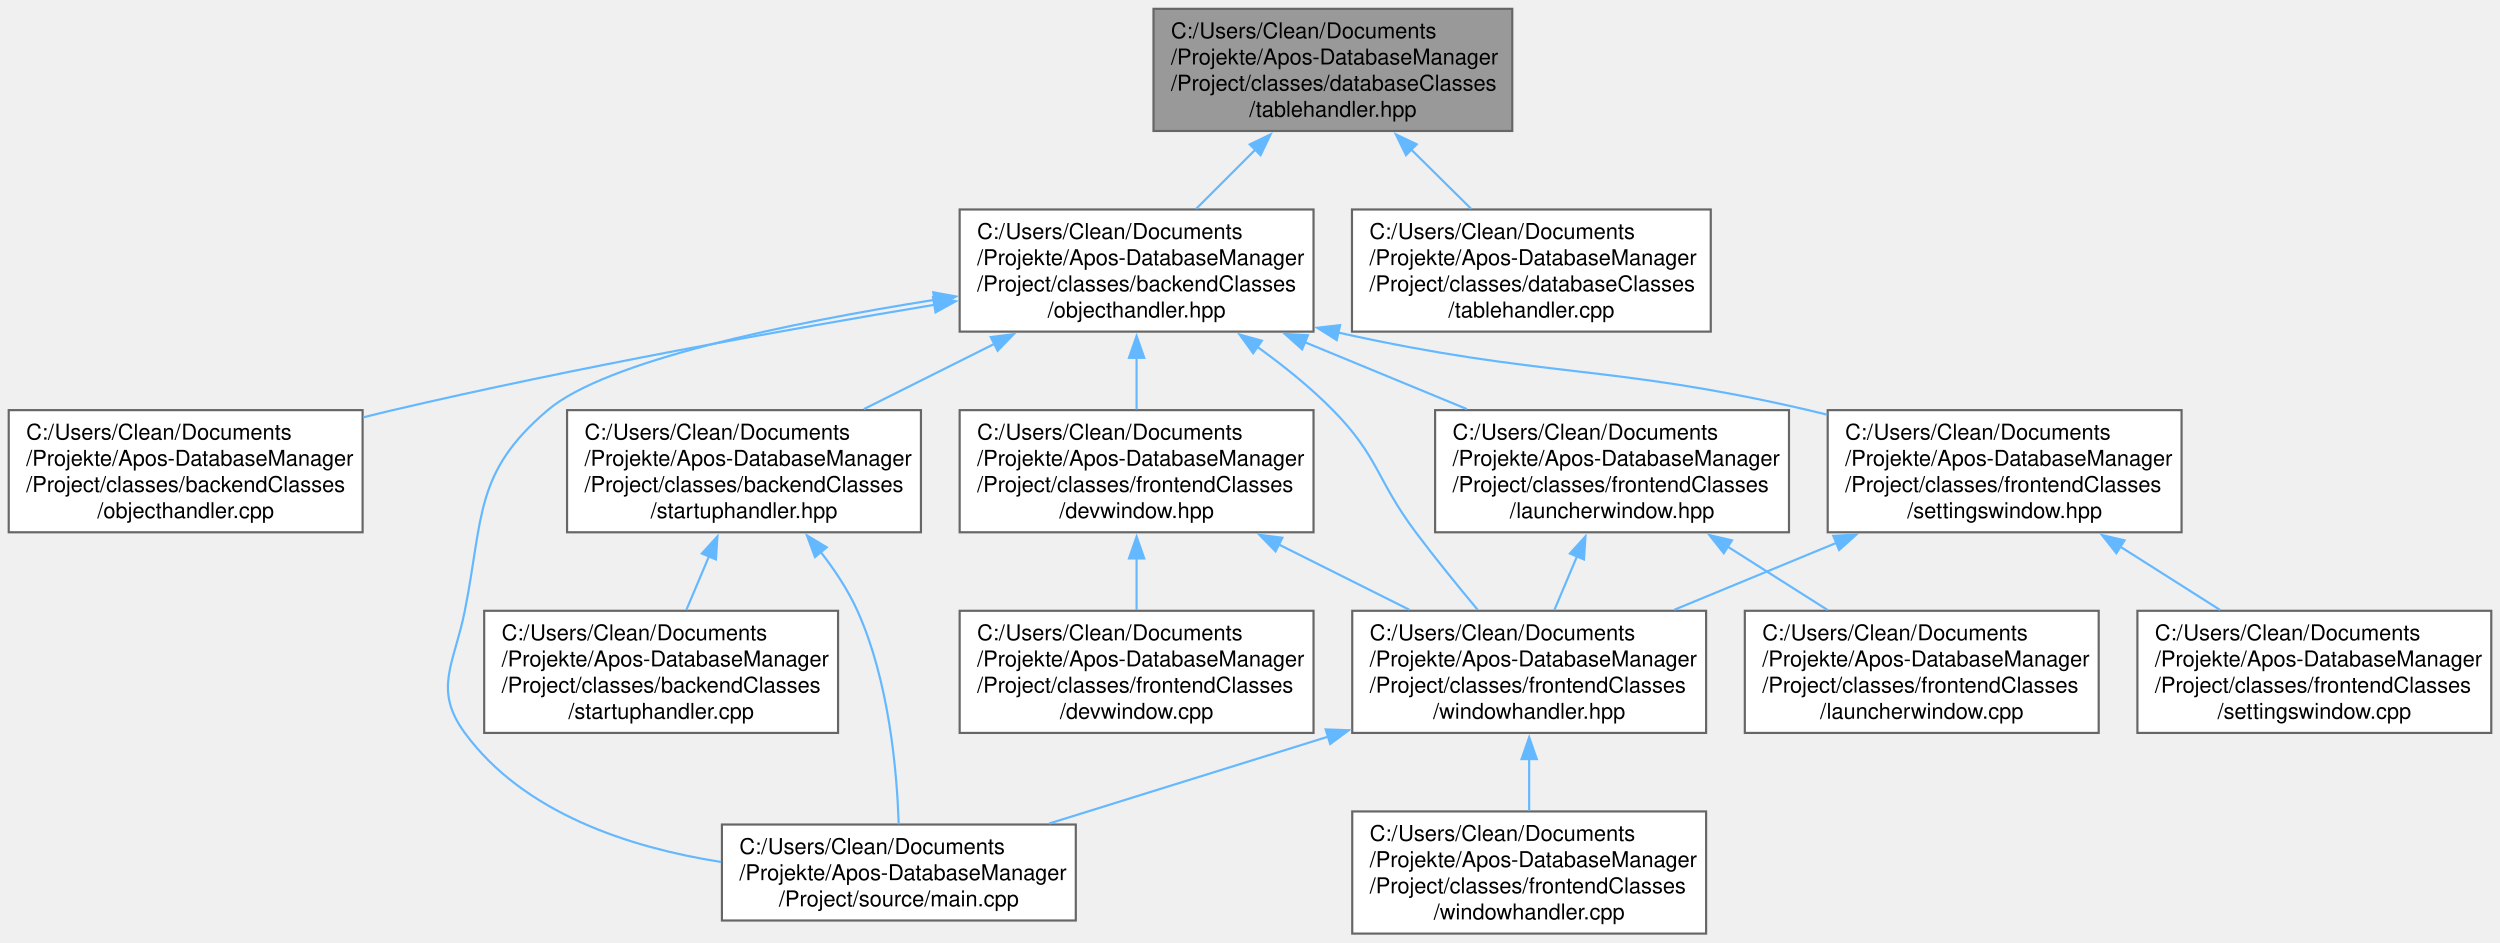
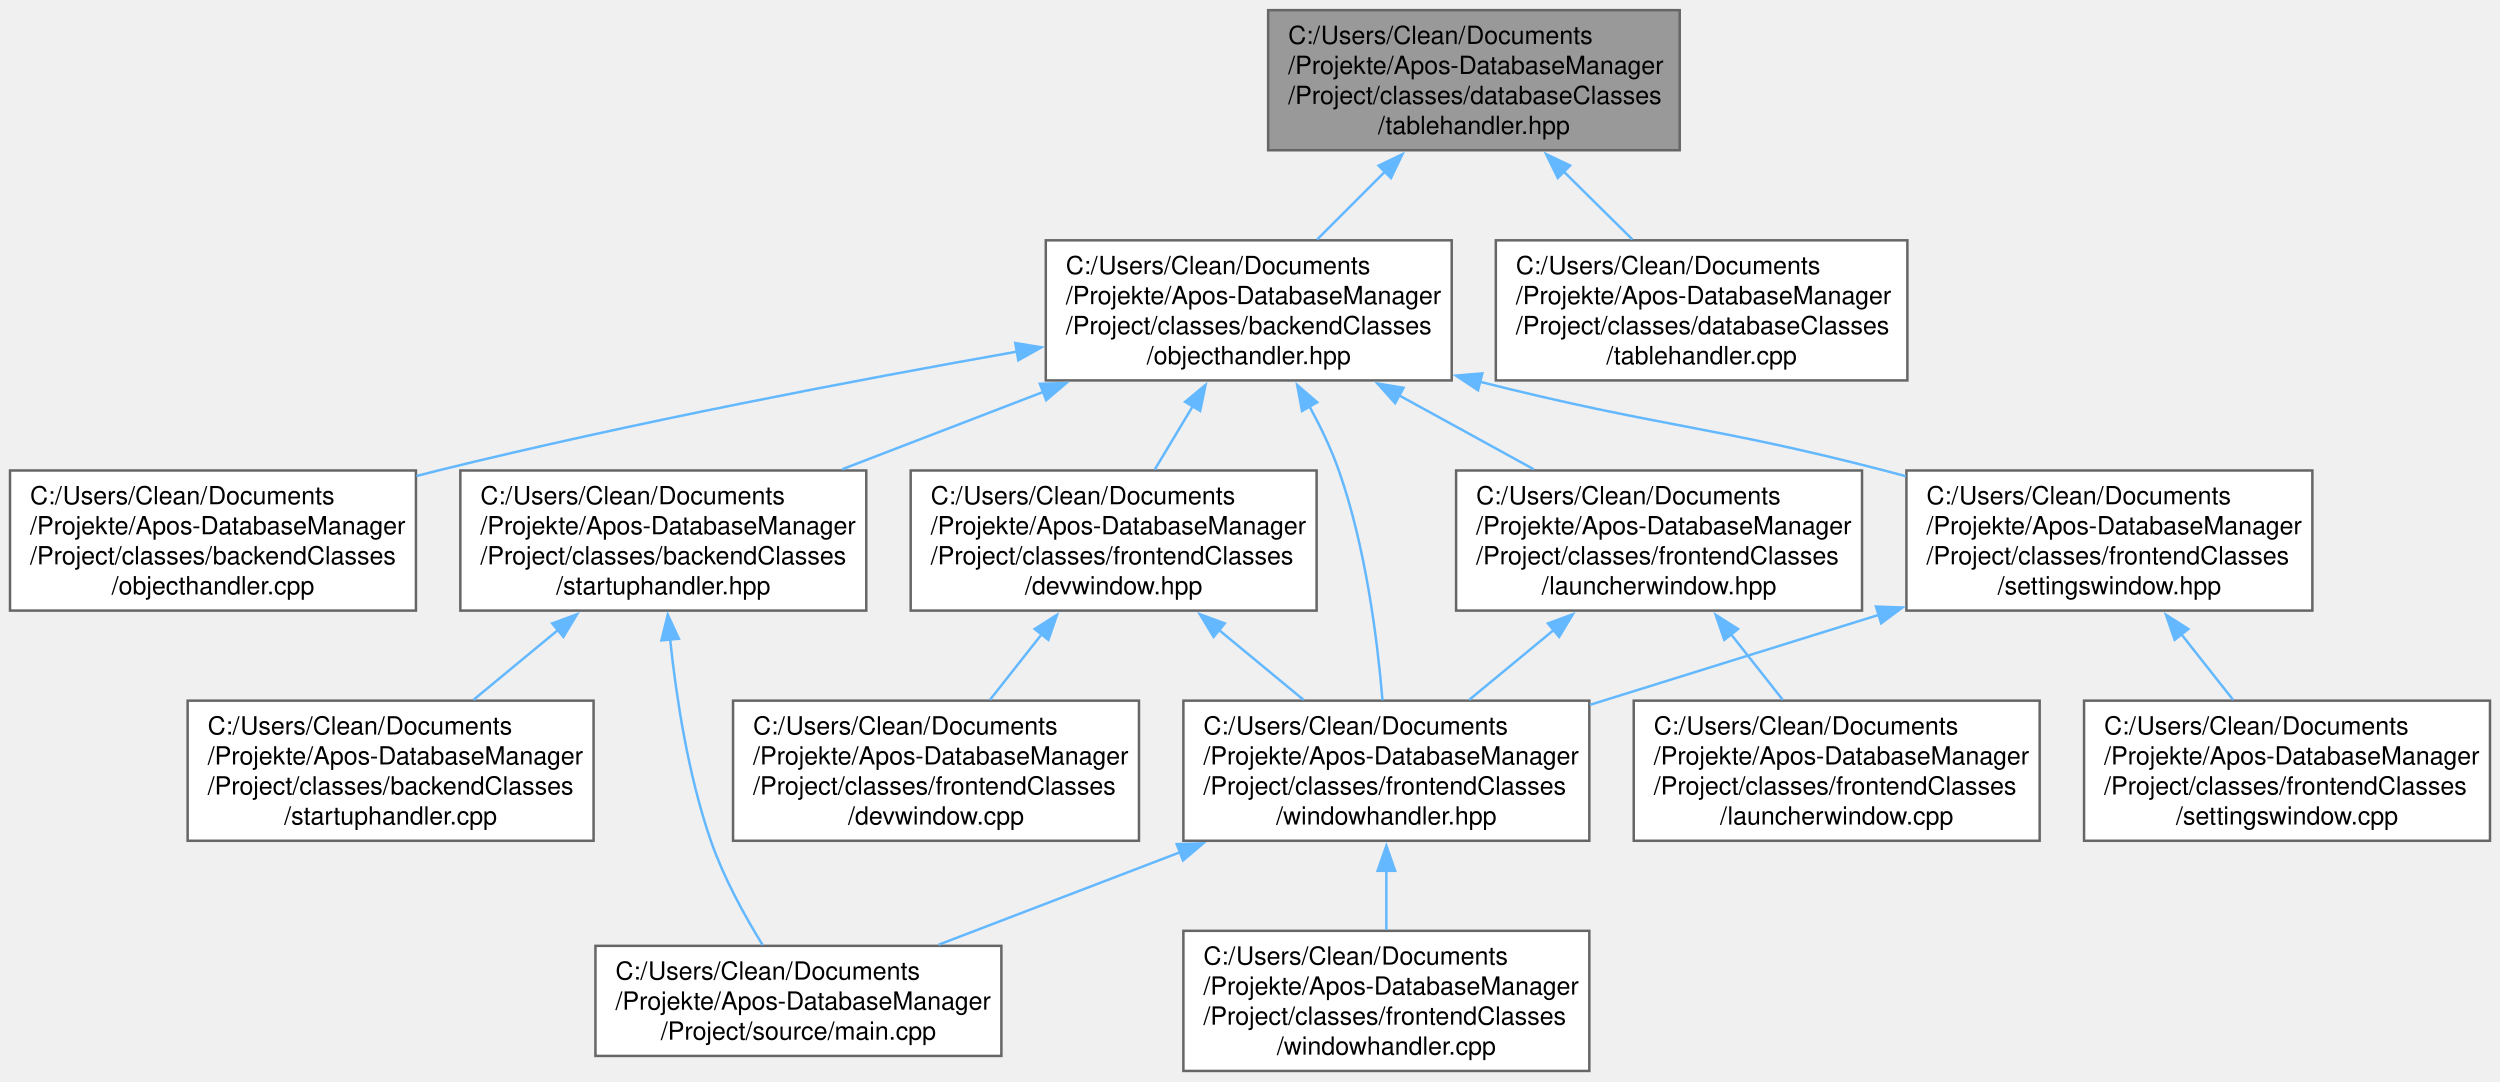
- <svg xmlns="http://www.w3.org/2000/svg" xmlns:xlink="http://www.w3.org/1999/xlink" width="1146pt" height="432pt" viewBox="0.00 0.00 1146.25 432.00">
+ <svg xmlns="http://www.w3.org/2000/svg" xmlns:xlink="http://www.w3.org/1999/xlink" width="999pt" height="432pt" viewBox="0.00 0.00 999.25 432.00">
  <g id="graph0" class="graph" transform="scale(1 1) rotate(0) translate(4 428)">
    <g id="Node000001" class="node">
      <g id="a_Node000001">
-         <a xlink:title=" ">
-           <polygon fill="#999999" stroke="#666666" points="689.38,-424 524.88,-424 524.88,-368 689.38,-368 689.38,-424" />
-           <text text-anchor="start" x="532.88" y="-410.5" font-family="Helvetica,sans-Serif" font-size="10.00">C:/Users/Clean/Documents</text>
-           <text text-anchor="start" x="532.88" y="-398.5" font-family="Helvetica,sans-Serif" font-size="10.00">/Projekte/Apos-DatabaseManager</text>
-           <text text-anchor="start" x="532.88" y="-386.5" font-family="Helvetica,sans-Serif" font-size="10.00">/Project/classes/databaseClasses</text>
-           <text text-anchor="middle" x="607.12" y="-374.5" font-family="Helvetica,sans-Serif" font-size="10.00">/tablehandler.hpp</text>
+         <a xlink:title="Header file for the TableHandler class.">
+           <polygon fill="#999999" stroke="#666666" points="667.38,-424 502.88,-424 502.88,-368 667.38,-368 667.38,-424" />
+           <text text-anchor="start" x="510.88" y="-410.5" font-family="Helvetica,sans-Serif" font-size="10.00">C:/Users/Clean/Documents</text>
+           <text text-anchor="start" x="510.88" y="-398.5" font-family="Helvetica,sans-Serif" font-size="10.00">/Projekte/Apos-DatabaseManager</text>
+           <text text-anchor="start" x="510.88" y="-386.5" font-family="Helvetica,sans-Serif" font-size="10.00">/Project/classes/databaseClasses</text>
+           <text text-anchor="middle" x="585.12" y="-374.5" font-family="Helvetica,sans-Serif" font-size="10.00">/tablehandler.hpp</text>
        </a>
      </g>
    </g>
    <g id="Node000002" class="node">
      <g id="a_Node000002">
-         <a xlink:href="../../d5/dcc/objecthandler_8hpp.html" target="_top" xlink:title=" ">
-           <polygon fill="white" stroke="#666666" points="598.25,-332 436,-332 436,-276 598.25,-276 598.25,-332" />
-           <text text-anchor="start" x="444" y="-318.5" font-family="Helvetica,sans-Serif" font-size="10.00">C:/Users/Clean/Documents</text>
-           <text text-anchor="start" x="444" y="-306.5" font-family="Helvetica,sans-Serif" font-size="10.00">/Projekte/Apos-DatabaseManager</text>
-           <text text-anchor="start" x="444" y="-294.5" font-family="Helvetica,sans-Serif" font-size="10.00">/Project/classes/backendClasses</text>
-           <text text-anchor="middle" x="517.12" y="-282.5" font-family="Helvetica,sans-Serif" font-size="10.00">/objecthandler.hpp</text>
+         <a xlink:href="../../d5/dcc/objecthandler_8hpp.html" target="_top" xlink:title="Header file for the ObjectHandler class.">
+           <polygon fill="white" stroke="#666666" points="576.25,-332 414,-332 414,-276 576.25,-276 576.25,-332" />
+           <text text-anchor="start" x="422" y="-318.5" font-family="Helvetica,sans-Serif" font-size="10.00">C:/Users/Clean/Documents</text>
+           <text text-anchor="start" x="422" y="-306.5" font-family="Helvetica,sans-Serif" font-size="10.00">/Projekte/Apos-DatabaseManager</text>
+           <text text-anchor="start" x="422" y="-294.5" font-family="Helvetica,sans-Serif" font-size="10.00">/Project/classes/backendClasses</text>
+           <text text-anchor="middle" x="495.12" y="-282.5" font-family="Helvetica,sans-Serif" font-size="10.00">/objecthandler.hpp</text>
        </a>
      </g>
    </g>
    <g id="edge1_Node000001_Node000002" class="edge">
      <g id="a_edge1_Node000001_Node000002">
        <a xlink:title=" ">
-           <path fill="none" stroke="#63b8ff" d="M571.55,-359.42C562.53,-350.4 552.98,-340.86 544.45,-332.32" />
-           <polygon fill="#63b8ff" stroke="#63b8ff" points="569.02,-361.84 578.56,-366.44 573.97,-356.89 569.02,-361.84" />
+           <path fill="none" stroke="#63b8ff" d="M549.55,-359.42C540.53,-350.4 530.98,-340.86 522.45,-332.32" />
+           <polygon fill="#63b8ff" stroke="#63b8ff" points="547.02,-361.84 556.56,-366.44 551.97,-356.89 547.02,-361.84" />
        </a>
      </g>
    </g>
    <g id="Node000015" class="node">
      <g id="a_Node000015">
-         <a xlink:href="../../df/d10/tablehandler_8cpp.html" target="_top" xlink:title=" ">
-           <polygon fill="white" stroke="#666666" points="780.38,-332 615.88,-332 615.88,-276 780.38,-276 780.38,-332" />
-           <text text-anchor="start" x="623.88" y="-318.5" font-family="Helvetica,sans-Serif" font-size="10.00">C:/Users/Clean/Documents</text>
-           <text text-anchor="start" x="623.88" y="-306.5" font-family="Helvetica,sans-Serif" font-size="10.00">/Projekte/Apos-DatabaseManager</text>
-           <text text-anchor="start" x="623.88" y="-294.5" font-family="Helvetica,sans-Serif" font-size="10.00">/Project/classes/databaseClasses</text>
-           <text text-anchor="middle" x="698.12" y="-282.5" font-family="Helvetica,sans-Serif" font-size="10.00">/tablehandler.cpp</text>
-         </a>
-       </g>
-     </g>
-     <g id="edge19_Node000001_Node000015" class="edge">
-       <g id="a_edge19_Node000001_Node000015">
-         <a xlink:title=" ">
-           <path fill="none" stroke="#63b8ff" d="M643.1,-359.42C652.22,-350.4 661.87,-340.86 670.5,-332.32" />
-           <polygon fill="#63b8ff" stroke="#63b8ff" points="640.65,-356.92 636,-366.44 645.57,-361.9 640.65,-356.92" />
+         <a xlink:href="../../df/d10/tablehandler_8cpp.html" target="_top" xlink:title="Source file for the TableHandler class.">
+           <polygon fill="white" stroke="#666666" points="758.38,-332 593.88,-332 593.88,-276 758.38,-276 758.38,-332" />
+           <text text-anchor="start" x="601.88" y="-318.5" font-family="Helvetica,sans-Serif" font-size="10.00">C:/Users/Clean/Documents</text>
+           <text text-anchor="start" x="601.88" y="-306.5" font-family="Helvetica,sans-Serif" font-size="10.00">/Projekte/Apos-DatabaseManager</text>
+           <text text-anchor="start" x="601.88" y="-294.5" font-family="Helvetica,sans-Serif" font-size="10.00">/Project/classes/databaseClasses</text>
+           <text text-anchor="middle" x="676.12" y="-282.5" font-family="Helvetica,sans-Serif" font-size="10.00">/tablehandler.cpp</text>
+         </a>
+       </g>
+     </g>
+     <g id="edge18_Node000001_Node000015" class="edge">
+       <g id="a_edge18_Node000001_Node000015">
+         <a xlink:title=" ">
+           <path fill="none" stroke="#63b8ff" d="M621.1,-359.42C630.22,-350.4 639.87,-340.86 648.5,-332.32" />
+           <polygon fill="#63b8ff" stroke="#63b8ff" points="618.65,-356.92 614,-366.44 623.57,-361.9 618.65,-356.92" />
        </a>
      </g>
    </g>
    <g id="Node000003" class="node">
      <g id="a_Node000003">
-         <a xlink:href="../../d1/d58/objecthandler_8cpp.html" target="_top" xlink:title=" ">
+         <a xlink:href="../../d1/d58/objecthandler_8cpp.html" target="_top" xlink:title="Source file for the ObjectHandler class.">
          <polygon fill="white" stroke="#666666" points="162.25,-240 0,-240 0,-184 162.25,-184 162.25,-240" />
          <text text-anchor="start" x="8" y="-226.5" font-family="Helvetica,sans-Serif" font-size="10.00">C:/Users/Clean/Documents</text>
          <text text-anchor="start" x="8" y="-214.5" font-family="Helvetica,sans-Serif" font-size="10.00">/Projekte/Apos-DatabaseManager</text>
          <text text-anchor="start" x="8" y="-202.5" font-family="Helvetica,sans-Serif" font-size="10.00">/Project/classes/backendClasses</text>
          <text text-anchor="middle" x="81.12" y="-190.5" font-family="Helvetica,sans-Serif" font-size="10.00">/objecthandler.cpp</text>
        </a>
      </g>
    </g>
    <g id="edge2_Node000002_Node000003" class="edge">
      <g id="a_edge2_Node000002_Node000003">
        <a xlink:title=" ">
-           <path fill="none" stroke="#63b8ff" d="M424.48,-288.31C355.62,-276.81 259.56,-259.52 176.12,-240 171.7,-238.97 167.17,-237.85 162.61,-236.7" />
-           <polygon fill="#63b8ff" stroke="#63b8ff" points="423.79,-291.74 434.23,-289.93 424.94,-284.84 423.79,-291.74" />
+           <path fill="none" stroke="#63b8ff" d="M402.69,-287.55C337.59,-276.05 248.57,-259.1 171.12,-240 168.27,-239.3 165.38,-238.56 162.46,-237.8" />
+           <polygon fill="#63b8ff" stroke="#63b8ff" points="401.8,-290.95 412.26,-289.23 403.01,-284.05 401.8,-290.95" />
        </a>
      </g>
    </g>
    <g id="Node000004" class="node">
      <g id="a_Node000004">
-         <a xlink:href="../../d3/d89/startuphandler_8hpp.html" target="_top" xlink:title=" ">
-           <polygon fill="white" stroke="#666666" points="418.25,-240 256,-240 256,-184 418.25,-184 418.25,-240" />
-           <text text-anchor="start" x="264" y="-226.5" font-family="Helvetica,sans-Serif" font-size="10.00">C:/Users/Clean/Documents</text>
-           <text text-anchor="start" x="264" y="-214.5" font-family="Helvetica,sans-Serif" font-size="10.00">/Projekte/Apos-DatabaseManager</text>
-           <text text-anchor="start" x="264" y="-202.5" font-family="Helvetica,sans-Serif" font-size="10.00">/Project/classes/backendClasses</text>
-           <text text-anchor="middle" x="337.12" y="-190.5" font-family="Helvetica,sans-Serif" font-size="10.00">/startuphandler.hpp</text>
+         <a xlink:href="../../d3/d89/startuphandler_8hpp.html" target="_top" xlink:title="Header file for the StartupHandler class.">
+           <polygon fill="white" stroke="#666666" points="342.25,-240 180,-240 180,-184 342.25,-184 342.25,-240" />
+           <text text-anchor="start" x="188" y="-226.5" font-family="Helvetica,sans-Serif" font-size="10.00">C:/Users/Clean/Documents</text>
+           <text text-anchor="start" x="188" y="-214.5" font-family="Helvetica,sans-Serif" font-size="10.00">/Projekte/Apos-DatabaseManager</text>
+           <text text-anchor="start" x="188" y="-202.5" font-family="Helvetica,sans-Serif" font-size="10.00">/Project/classes/backendClasses</text>
+           <text text-anchor="middle" x="261.12" y="-190.5" font-family="Helvetica,sans-Serif" font-size="10.00">/startuphandler.hpp</text>
        </a>
      </g>
    </g>
    <g id="edge3_Node000002_Node000004" class="edge">
      <g id="a_edge3_Node000002_Node000004">
        <a xlink:title=" ">
-           <path fill="none" stroke="#63b8ff" d="M452.04,-270.46C432.39,-260.63 411.01,-249.94 392.08,-240.48" />
-           <polygon fill="#63b8ff" stroke="#63b8ff" points="450.28,-273.49 460.79,-274.83 453.41,-267.23 450.28,-273.49" />
+           <path fill="none" stroke="#63b8ff" d="M412.97,-271.4C386.75,-261.32 357.96,-250.25 332.57,-240.48" />
+           <polygon fill="#63b8ff" stroke="#63b8ff" points="411.64,-274.64 422.23,-274.96 414.16,-268.11 411.64,-274.64" />
+         </a>
+       </g>
+     </g>
+     <g id="Node000007" class="node">
+       <g id="a_Node000007">
+         <a xlink:href="../../d5/d65/devwindow_8hpp.html" target="_top" xlink:title="Header file for the DevWindow class.">
+           <polygon fill="white" stroke="#666666" points="522.25,-240 360,-240 360,-184 522.25,-184 522.25,-240" />
+           <text text-anchor="start" x="368" y="-226.5" font-family="Helvetica,sans-Serif" font-size="10.00">C:/Users/Clean/Documents</text>
+           <text text-anchor="start" x="368" y="-214.5" font-family="Helvetica,sans-Serif" font-size="10.00">/Projekte/Apos-DatabaseManager</text>
+           <text text-anchor="start" x="368" y="-202.5" font-family="Helvetica,sans-Serif" font-size="10.00">/Project/classes/frontendClasses</text>
+           <text text-anchor="middle" x="441.12" y="-190.5" font-family="Helvetica,sans-Serif" font-size="10.00">/devwindow.hpp</text>
+         </a>
+       </g>
+     </g>
+     <g id="edge6_Node000002_Node000007" class="edge">
+       <g id="a_edge6_Node000002_Node000007">
+         <a xlink:title=" ">
+           <path fill="none" stroke="#63b8ff" d="M472.78,-265.76C467.67,-257.24 462.33,-248.34 457.52,-240.32" />
+           <polygon fill="#63b8ff" stroke="#63b8ff" points="469.7,-267.44 477.85,-274.21 475.71,-263.83 469.7,-267.44" />
+         </a>
+       </g>
+     </g>
+     <g id="Node000009" class="node">
+       <g id="a_Node000009">
+         <a xlink:href="../../da/d25/windowhandler_8hpp.html" target="_top" xlink:title="Header file for the WindowHandler class.">
+           <polygon fill="white" stroke="#666666" points="631.25,-148 469,-148 469,-92 631.25,-92 631.25,-148" />
+           <text text-anchor="start" x="477" y="-134.5" font-family="Helvetica,sans-Serif" font-size="10.00">C:/Users/Clean/Documents</text>
+           <text text-anchor="start" x="477" y="-122.5" font-family="Helvetica,sans-Serif" font-size="10.00">/Projekte/Apos-DatabaseManager</text>
+           <text text-anchor="start" x="477" y="-110.5" font-family="Helvetica,sans-Serif" font-size="10.00">/Project/classes/frontendClasses</text>
+           <text text-anchor="middle" x="550.12" y="-98.5" font-family="Helvetica,sans-Serif" font-size="10.00">/windowhandler.hpp</text>
+         </a>
+       </g>
+     </g>
+     <g id="edge17_Node000002_Node000009" class="edge">
+       <g id="a_edge17_Node000002_Node000009">
+         <a xlink:title=" ">
+           <path fill="none" stroke="#63b8ff" d="M519.43,-265.55C523.9,-257.38 528.09,-248.6 531.12,-240 541.83,-209.61 546.53,-172.72 548.58,-148.15" />
+           <polygon fill="#63b8ff" stroke="#63b8ff" points="516.42,-263.78 514.47,-274.19 522.48,-267.27 516.42,-263.78" />
+         </a>
+       </g>
+     </g>
+     <g id="Node000011" class="node">
+       <g id="a_Node000011">
+         <a xlink:href="../../d2/d3e/launcherwindow_8hpp.html" target="_top" xlink:title="Header file for the LauncherWindow class.">
+           <polygon fill="white" stroke="#666666" points="740.25,-240 578,-240 578,-184 740.25,-184 740.25,-240" />
+           <text text-anchor="start" x="586" y="-226.5" font-family="Helvetica,sans-Serif" font-size="10.00">C:/Users/Clean/Documents</text>
+           <text text-anchor="start" x="586" y="-214.5" font-family="Helvetica,sans-Serif" font-size="10.00">/Projekte/Apos-DatabaseManager</text>
+           <text text-anchor="start" x="586" y="-202.5" font-family="Helvetica,sans-Serif" font-size="10.00">/Project/classes/frontendClasses</text>
+           <text text-anchor="middle" x="659.12" y="-190.5" font-family="Helvetica,sans-Serif" font-size="10.00">/launcherwindow.hpp</text>
+         </a>
+       </g>
+     </g>
+     <g id="edge11_Node000002_Node000011" class="edge">
+       <g id="a_edge11_Node000002_Node000011">
+         <a xlink:title=" ">
+           <path fill="none" stroke="#63b8ff" d="M554.92,-270.19C572.69,-260.43 591.97,-249.86 609.05,-240.48" />
+           <polygon fill="#63b8ff" stroke="#63b8ff" points="553.63,-266.9 546.55,-274.78 557,-273.04 553.63,-266.9" />
+         </a>
+       </g>
+     </g>
+     <g id="Node000013" class="node">
+       <g id="a_Node000013">
+         <a xlink:href="../../df/db5/settingswindow_8hpp.html" target="_top" xlink:title="Header file for the SettingsWindow class.">
+           <polygon fill="white" stroke="#666666" points="920.25,-240 758,-240 758,-184 920.25,-184 920.25,-240" />
+           <text text-anchor="start" x="766" y="-226.5" font-family="Helvetica,sans-Serif" font-size="10.00">C:/Users/Clean/Documents</text>
+           <text text-anchor="start" x="766" y="-214.5" font-family="Helvetica,sans-Serif" font-size="10.00">/Projekte/Apos-DatabaseManager</text>
+           <text text-anchor="start" x="766" y="-202.5" font-family="Helvetica,sans-Serif" font-size="10.00">/Project/classes/frontendClasses</text>
+           <text text-anchor="middle" x="839.12" y="-190.5" font-family="Helvetica,sans-Serif" font-size="10.00">/settingswindow.hpp</text>
+         </a>
+       </g>
+     </g>
+     <g id="edge14_Node000002_Node000013" class="edge">
+       <g id="a_edge14_Node000002_Node000013">
+         <a xlink:title=" ">
+           <path fill="none" stroke="#63b8ff" d="M587.46,-275.48C659.31,-257.36 680.28,-257.86 749.12,-240 751.97,-239.26 754.85,-238.5 757.77,-237.71" />
+           <polygon fill="#63b8ff" stroke="#63b8ff" points="586.77,-272.05 577.95,-277.92 588.5,-278.83 586.77,-272.05" />
+         </a>
+       </g>
+     </g>
+     <g id="Node000005" class="node">
+       <g id="a_Node000005">
+         <a xlink:href="../../d3/dc6/startuphandler_8cpp.html" target="_top" xlink:title="Source file for the StartupHandler class.">
+           <polygon fill="white" stroke="#666666" points="233.25,-148 71,-148 71,-92 233.25,-92 233.25,-148" />
+           <text text-anchor="start" x="79" y="-134.5" font-family="Helvetica,sans-Serif" font-size="10.00">C:/Users/Clean/Documents</text>
+           <text text-anchor="start" x="79" y="-122.5" font-family="Helvetica,sans-Serif" font-size="10.00">/Projekte/Apos-DatabaseManager</text>
+           <text text-anchor="start" x="79" y="-110.5" font-family="Helvetica,sans-Serif" font-size="10.00">/Project/classes/backendClasses</text>
+           <text text-anchor="middle" x="152.12" y="-98.5" font-family="Helvetica,sans-Serif" font-size="10.00">/startuphandler.cpp</text>
+         </a>
+       </g>
+     </g>
+     <g id="edge4_Node000004_Node000005" class="edge">
+       <g id="a_edge4_Node000004_Node000005">
+         <a xlink:title=" ">
+           <path fill="none" stroke="#63b8ff" d="M219.03,-176.25C207.82,-166.99 195.87,-157.12 185.22,-148.32" />
+           <polygon fill="#63b8ff" stroke="#63b8ff" points="216.72,-178.88 226.66,-182.54 221.18,-173.48 216.72,-178.88" />
        </a>
      </g>
    </g>
    <g id="Node000006" class="node">
      <g id="a_Node000006">
-         <a xlink:href="../../df/d0a/main_8cpp.html" target="_top" xlink:title=" ">
-           <polygon fill="white" stroke="#666666" points="489.25,-50 327,-50 327,-6 489.25,-6 489.25,-50" />
-           <text text-anchor="start" x="335" y="-36.5" font-family="Helvetica,sans-Serif" font-size="10.00">C:/Users/Clean/Documents</text>
-           <text text-anchor="start" x="335" y="-24.5" font-family="Helvetica,sans-Serif" font-size="10.00">/Projekte/Apos-DatabaseManager</text>
-           <text text-anchor="middle" x="408.12" y="-12.5" font-family="Helvetica,sans-Serif" font-size="10.00">/Project/source/main.cpp</text>
-         </a>
-       </g>
-     </g>
-     <g id="edge18_Node000002_Node000006" class="edge">
-       <g id="a_edge18_Node000002_Node000006">
-         <a xlink:title=" ">
-           <path fill="none" stroke="#63b8ff" d="M424.75,-290.62C357.55,-279.96 273.84,-262.69 247.12,-240 213.41,-211.36 217.73,-191.39 209.12,-148 204.28,-123.59 194.42,-112.08 209.12,-92 236,-55.31 284.35,-39.45 326.66,-32.82" />
-           <polygon fill="#63b8ff" stroke="#63b8ff" points="423.9,-294.03 434.31,-292.11 424.97,-287.11 423.9,-294.03" />
-         </a>
-       </g>
-     </g>
-     <g id="Node000007" class="node">
-       <g id="a_Node000007">
-         <a xlink:href="../../d5/d65/devwindow_8hpp.html" target="_top" xlink:title=" ">
-           <polygon fill="white" stroke="#666666" points="598.25,-240 436,-240 436,-184 598.25,-184 598.25,-240" />
-           <text text-anchor="start" x="444" y="-226.5" font-family="Helvetica,sans-Serif" font-size="10.00">C:/Users/Clean/Documents</text>
-           <text text-anchor="start" x="444" y="-214.5" font-family="Helvetica,sans-Serif" font-size="10.00">/Projekte/Apos-DatabaseManager</text>
-           <text text-anchor="start" x="444" y="-202.5" font-family="Helvetica,sans-Serif" font-size="10.00">/Project/classes/frontendClasses</text>
-           <text text-anchor="middle" x="517.12" y="-190.5" font-family="Helvetica,sans-Serif" font-size="10.00">/devwindow.hpp</text>
-         </a>
-       </g>
-     </g>
-     <g id="edge6_Node000002_Node000007" class="edge">
-       <g id="a_edge6_Node000002_Node000007">
-         <a xlink:title=" ">
-           <path fill="none" stroke="#63b8ff" d="M517.12,-264.09C517.12,-256.08 517.12,-247.81 517.12,-240.32" />
-           <polygon fill="#63b8ff" stroke="#63b8ff" points="513.63,-263.99 517.13,-273.99 520.63,-263.99 513.63,-263.99" />
-         </a>
-       </g>
-     </g>
-     <g id="Node000009" class="node">
-       <g id="a_Node000009">
-         <a xlink:href="../../da/d25/windowhandler_8hpp.html" target="_top" xlink:title=" ">
-           <polygon fill="white" stroke="#666666" points="778.25,-148 616,-148 616,-92 778.25,-92 778.25,-148" />
-           <text text-anchor="start" x="624" y="-134.5" font-family="Helvetica,sans-Serif" font-size="10.00">C:/Users/Clean/Documents</text>
-           <text text-anchor="start" x="624" y="-122.5" font-family="Helvetica,sans-Serif" font-size="10.00">/Projekte/Apos-DatabaseManager</text>
-           <text text-anchor="start" x="624" y="-110.5" font-family="Helvetica,sans-Serif" font-size="10.00">/Project/classes/frontendClasses</text>
-           <text text-anchor="middle" x="697.12" y="-98.5" font-family="Helvetica,sans-Serif" font-size="10.00">/windowhandler.hpp</text>
-         </a>
-       </g>
-     </g>
-     <g id="edge17_Node000002_Node000009" class="edge">
-       <g id="a_edge17_Node000002_Node000009">
-         <a xlink:title=" ">
-           <path fill="none" stroke="#63b8ff" d="M572.34,-269.11C584.47,-260.4 596.78,-250.5 607.12,-240 628.24,-218.58 627.09,-208.07 645.12,-184 654.06,-172.08 664.41,-159.34 673.51,-148.46" />
-           <polygon fill="#63b8ff" stroke="#63b8ff" points="570.57,-266.08 564.37,-274.66 574.57,-271.82 570.57,-266.08" />
-         </a>
-       </g>
-     </g>
-     <g id="Node000011" class="node">
-       <g id="a_Node000011">
-         <a xlink:href="../../d2/d3e/launcherwindow_8hpp.html" target="_top" xlink:title=" ">
-           <polygon fill="white" stroke="#666666" points="816.25,-240 654,-240 654,-184 816.25,-184 816.25,-240" />
-           <text text-anchor="start" x="662" y="-226.5" font-family="Helvetica,sans-Serif" font-size="10.00">C:/Users/Clean/Documents</text>
-           <text text-anchor="start" x="662" y="-214.5" font-family="Helvetica,sans-Serif" font-size="10.00">/Projekte/Apos-DatabaseManager</text>
-           <text text-anchor="start" x="662" y="-202.5" font-family="Helvetica,sans-Serif" font-size="10.00">/Project/classes/frontendClasses</text>
-           <text text-anchor="middle" x="735.12" y="-190.5" font-family="Helvetica,sans-Serif" font-size="10.00">/launcherwindow.hpp</text>
-         </a>
-       </g>
-     </g>
-     <g id="edge11_Node000002_Node000011" class="edge">
-       <g id="a_edge11_Node000002_Node000011">
-         <a xlink:title=" ">
-           <path fill="none" stroke="#63b8ff" d="M594.31,-271.13C618.56,-261.12 645.12,-250.16 668.57,-240.48" />
-           <polygon fill="#63b8ff" stroke="#63b8ff" points="593.02,-267.88 585.12,-274.93 595.69,-274.35 593.02,-267.88" />
-         </a>
-       </g>
-     </g>
-     <g id="Node000013" class="node">
-       <g id="a_Node000013">
-         <a xlink:href="../../df/db5/settingswindow_8hpp.html" target="_top" xlink:title=" ">
-           <polygon fill="white" stroke="#666666" points="996.25,-240 834,-240 834,-184 996.25,-184 996.25,-240" />
-           <text text-anchor="start" x="842" y="-226.5" font-family="Helvetica,sans-Serif" font-size="10.00">C:/Users/Clean/Documents</text>
-           <text text-anchor="start" x="842" y="-214.5" font-family="Helvetica,sans-Serif" font-size="10.00">/Projekte/Apos-DatabaseManager</text>
-           <text text-anchor="start" x="842" y="-202.5" font-family="Helvetica,sans-Serif" font-size="10.00">/Project/classes/frontendClasses</text>
-           <text text-anchor="middle" x="915.12" y="-190.5" font-family="Helvetica,sans-Serif" font-size="10.00">/settingswindow.hpp</text>
-         </a>
-       </g>
-     </g>
-     <g id="edge14_Node000002_Node000013" class="edge">
-       <g id="a_edge14_Node000002_Node000013">
-         <a xlink:title=" ">
-           <path fill="none" stroke="#63b8ff" d="M609.45,-275.59C704.81,-254.41 732.91,-261.35 825.12,-240 827.99,-239.34 830.89,-238.63 833.81,-237.9" />
-           <polygon fill="#63b8ff" stroke="#63b8ff" points="608.89,-272.13 599.91,-277.76 610.44,-278.96 608.89,-272.13" />
-         </a>
-       </g>
-     </g>
-     <g id="Node000005" class="node">
-       <g id="a_Node000005">
-         <a xlink:href="../../d3/dc6/startuphandler_8cpp.html" target="_top" xlink:title=" ">
-           <polygon fill="white" stroke="#666666" points="380.25,-148 218,-148 218,-92 380.25,-92 380.25,-148" />
-           <text text-anchor="start" x="226" y="-134.5" font-family="Helvetica,sans-Serif" font-size="10.00">C:/Users/Clean/Documents</text>
-           <text text-anchor="start" x="226" y="-122.5" font-family="Helvetica,sans-Serif" font-size="10.00">/Projekte/Apos-DatabaseManager</text>
-           <text text-anchor="start" x="226" y="-110.5" font-family="Helvetica,sans-Serif" font-size="10.00">/Project/classes/backendClasses</text>
-           <text text-anchor="middle" x="299.12" y="-98.5" font-family="Helvetica,sans-Serif" font-size="10.00">/startuphandler.cpp</text>
-         </a>
-       </g>
-     </g>
-     <g id="edge4_Node000004_Node000005" class="edge">
-       <g id="a_edge4_Node000004_Node000005">
-         <a xlink:title=" ">
-           <path fill="none" stroke="#63b8ff" d="M321.05,-172.92C317.56,-164.66 313.93,-156.08 310.66,-148.32" />
-           <polygon fill="#63b8ff" stroke="#63b8ff" points="317.81,-174.26 324.93,-182.11 324.26,-171.54 317.81,-174.26" />
+         <a xlink:href="../../df/d0a/main_8cpp.html" target="_top" xlink:title="Main entry point for the application.">
+           <polygon fill="white" stroke="#666666" points="396.25,-50 234,-50 234,-6 396.25,-6 396.25,-50" />
+           <text text-anchor="start" x="242" y="-36.5" font-family="Helvetica,sans-Serif" font-size="10.00">C:/Users/Clean/Documents</text>
+           <text text-anchor="start" x="242" y="-24.5" font-family="Helvetica,sans-Serif" font-size="10.00">/Projekte/Apos-DatabaseManager</text>
+           <text text-anchor="middle" x="315.12" y="-12.5" font-family="Helvetica,sans-Serif" font-size="10.00">/Project/source/main.cpp</text>
        </a>
      </g>
    </g>
    <g id="edge5_Node000004_Node000006" class="edge">
      <g id="a_edge5_Node000004_Node000006">
        <a xlink:title=" ">
-           <path fill="none" stroke="#63b8ff" d="M372.2,-175.06C378.73,-166.72 384.84,-157.49 389.12,-148 403.59,-115.97 407.25,-74.73 408.06,-50.16" />
-           <polygon fill="#63b8ff" stroke="#63b8ff" points="369.67,-172.63 365.98,-182.56 375.06,-177.1 369.67,-172.63" />
+           <path fill="none" stroke="#63b8ff" d="M263.85,-172.52C266.35,-148.8 271.12,-118.05 280.12,-92 285.19,-77.34 293.56,-62.1 300.85,-50.28" />
+           <polygon fill="#63b8ff" stroke="#63b8ff" points="260.37,-172.09 262.9,-182.38 267.34,-172.75 260.37,-172.09" />
        </a>
      </g>
    </g>
    <g id="Node000008" class="node">
      <g id="a_Node000008">
-         <a xlink:href="../../d1/d87/devwindow_8cpp.html" target="_top" xlink:title=" ">
-           <polygon fill="white" stroke="#666666" points="598.25,-148 436,-148 436,-92 598.25,-92 598.25,-148" />
-           <text text-anchor="start" x="444" y="-134.5" font-family="Helvetica,sans-Serif" font-size="10.00">C:/Users/Clean/Documents</text>
-           <text text-anchor="start" x="444" y="-122.5" font-family="Helvetica,sans-Serif" font-size="10.00">/Projekte/Apos-DatabaseManager</text>
-           <text text-anchor="start" x="444" y="-110.5" font-family="Helvetica,sans-Serif" font-size="10.00">/Project/classes/frontendClasses</text>
-           <text text-anchor="middle" x="517.12" y="-98.5" font-family="Helvetica,sans-Serif" font-size="10.00">/devwindow.cpp</text>
+         <a xlink:href="../../d1/d87/devwindow_8cpp.html" target="_top" xlink:title="Source file for the DevWindow class.">
+           <polygon fill="white" stroke="#666666" points="451.25,-148 289,-148 289,-92 451.25,-92 451.25,-148" />
+           <text text-anchor="start" x="297" y="-134.5" font-family="Helvetica,sans-Serif" font-size="10.00">C:/Users/Clean/Documents</text>
+           <text text-anchor="start" x="297" y="-122.5" font-family="Helvetica,sans-Serif" font-size="10.00">/Projekte/Apos-DatabaseManager</text>
+           <text text-anchor="start" x="297" y="-110.5" font-family="Helvetica,sans-Serif" font-size="10.00">/Project/classes/frontendClasses</text>
+           <text text-anchor="middle" x="370.12" y="-98.5" font-family="Helvetica,sans-Serif" font-size="10.00">/devwindow.cpp</text>
        </a>
      </g>
    </g>
    <g id="edge7_Node000007_Node000008" class="edge">
      <g id="a_edge7_Node000007_Node000008">
        <a xlink:title=" ">
-           <path fill="none" stroke="#63b8ff" d="M517.12,-172.09C517.12,-164.08 517.12,-155.81 517.12,-148.32" />
-           <polygon fill="#63b8ff" stroke="#63b8ff" points="513.63,-171.99 517.13,-181.99 520.63,-171.99 513.63,-171.99" />
+           <path fill="none" stroke="#63b8ff" d="M412.4,-174.59C405.48,-165.82 398.21,-156.6 391.68,-148.32" />
+           <polygon fill="#63b8ff" stroke="#63b8ff" points="409.56,-176.64 418.5,-182.32 415.05,-172.3 409.56,-176.64" />
        </a>
      </g>
    </g>
    <g id="edge8_Node000007_Node000009" class="edge">
      <g id="a_edge8_Node000007_Node000009">
        <a xlink:title=" ">
-           <path fill="none" stroke="#63b8ff" d="M582.21,-178.46C601.86,-168.63 623.24,-157.94 642.17,-148.48" />
-           <polygon fill="#63b8ff" stroke="#63b8ff" points="580.84,-175.23 573.46,-182.83 583.97,-181.49 580.84,-175.23" />
+           <path fill="none" stroke="#63b8ff" d="M483.22,-176.25C494.43,-166.99 506.38,-157.12 517.03,-148.32" />
+           <polygon fill="#63b8ff" stroke="#63b8ff" points="481.07,-173.48 475.59,-182.54 485.53,-178.88 481.07,-173.48" />
        </a>
      </g>
    </g>
    <g id="edge10_Node000009_Node000006" class="edge">
      <g id="a_edge10_Node000009_Node000006">
        <a xlink:title=" ">
-           <path fill="none" stroke="#63b8ff" d="M604.91,-90.28C563.43,-77.37 515.32,-62.38 477.05,-50.47" />
-           <polygon fill="#63b8ff" stroke="#63b8ff" points="603.82,-93.61 614.41,-93.24 605.9,-86.93 603.82,-93.61" />
+           <path fill="none" stroke="#63b8ff" d="M467.68,-87.42C435.76,-75.2 400.04,-61.52 371.19,-50.47" />
+           <polygon fill="#63b8ff" stroke="#63b8ff" points="466.34,-90.66 476.93,-90.97 468.84,-84.12 466.34,-90.66" />
        </a>
      </g>
    </g>
    <g id="Node000010" class="node">
      <g id="a_Node000010">
-         <a xlink:href="../../d0/d1d/windowhandler_8cpp.html" target="_top" xlink:title=" ">
-           <polygon fill="white" stroke="#666666" points="778.25,-56 616,-56 616,0 778.25,0 778.25,-56" />
-           <text text-anchor="start" x="624" y="-42.5" font-family="Helvetica,sans-Serif" font-size="10.00">C:/Users/Clean/Documents</text>
-           <text text-anchor="start" x="624" y="-30.5" font-family="Helvetica,sans-Serif" font-size="10.00">/Projekte/Apos-DatabaseManager</text>
-           <text text-anchor="start" x="624" y="-18.5" font-family="Helvetica,sans-Serif" font-size="10.00">/Project/classes/frontendClasses</text>
-           <text text-anchor="middle" x="697.12" y="-6.5" font-family="Helvetica,sans-Serif" font-size="10.00">/windowhandler.cpp</text>
+         <a xlink:href="../../d0/d1d/windowhandler_8cpp.html" target="_top" xlink:title="Source file for the WindowHandler class.">
+           <polygon fill="white" stroke="#666666" points="631.25,-56 469,-56 469,0 631.25,0 631.25,-56" />
+           <text text-anchor="start" x="477" y="-42.5" font-family="Helvetica,sans-Serif" font-size="10.00">C:/Users/Clean/Documents</text>
+           <text text-anchor="start" x="477" y="-30.5" font-family="Helvetica,sans-Serif" font-size="10.00">/Projekte/Apos-DatabaseManager</text>
+           <text text-anchor="start" x="477" y="-18.5" font-family="Helvetica,sans-Serif" font-size="10.00">/Project/classes/frontendClasses</text>
+           <text text-anchor="middle" x="550.12" y="-6.5" font-family="Helvetica,sans-Serif" font-size="10.00">/windowhandler.cpp</text>
        </a>
      </g>
    </g>
    <g id="edge9_Node000009_Node000010" class="edge">
      <g id="a_edge9_Node000009_Node000010">
        <a xlink:title=" ">
-           <path fill="none" stroke="#63b8ff" d="M697.12,-80.09C697.12,-72.08 697.12,-63.81 697.12,-56.32" />
-           <polygon fill="#63b8ff" stroke="#63b8ff" points="693.63,-79.99 697.13,-89.99 700.63,-79.99 693.63,-79.99" />
+           <path fill="none" stroke="#63b8ff" d="M550.12,-80.09C550.12,-72.08 550.12,-63.81 550.12,-56.32" />
+           <polygon fill="#63b8ff" stroke="#63b8ff" points="546.63,-79.99 550.13,-89.99 553.63,-79.99 546.63,-79.99" />
        </a>
      </g>
    </g>
    <g id="edge13_Node000011_Node000009" class="edge">
      <g id="a_edge13_Node000011_Node000009">
        <a xlink:title=" ">
-           <path fill="none" stroke="#63b8ff" d="M719.05,-172.92C715.56,-164.66 711.93,-156.08 708.66,-148.32" />
-           <polygon fill="#63b8ff" stroke="#63b8ff" points="715.81,-174.26 722.93,-182.11 722.26,-171.54 715.81,-174.26" />
+           <path fill="none" stroke="#63b8ff" d="M617.03,-176.25C605.82,-166.99 593.87,-157.12 583.22,-148.32" />
+           <polygon fill="#63b8ff" stroke="#63b8ff" points="614.72,-178.88 624.66,-182.54 619.18,-173.48 614.72,-178.88" />
        </a>
      </g>
    </g>
    <g id="Node000012" class="node">
      <g id="a_Node000012">
-         <a xlink:href="../../d5/d17/launcherwindow_8cpp.html" target="_top" xlink:title=" ">
-           <polygon fill="white" stroke="#666666" points="958.25,-148 796,-148 796,-92 958.25,-92 958.25,-148" />
-           <text text-anchor="start" x="804" y="-134.5" font-family="Helvetica,sans-Serif" font-size="10.00">C:/Users/Clean/Documents</text>
-           <text text-anchor="start" x="804" y="-122.5" font-family="Helvetica,sans-Serif" font-size="10.00">/Projekte/Apos-DatabaseManager</text>
-           <text text-anchor="start" x="804" y="-110.5" font-family="Helvetica,sans-Serif" font-size="10.00">/Project/classes/frontendClasses</text>
-           <text text-anchor="middle" x="877.12" y="-98.5" font-family="Helvetica,sans-Serif" font-size="10.00">/launcherwindow.cpp</text>
+         <a xlink:href="../../d5/d17/launcherwindow_8cpp.html" target="_top" xlink:title="Source file for the LauncherWindow class.">
+           <polygon fill="white" stroke="#666666" points="811.25,-148 649,-148 649,-92 811.25,-92 811.25,-148" />
+           <text text-anchor="start" x="657" y="-134.5" font-family="Helvetica,sans-Serif" font-size="10.00">C:/Users/Clean/Documents</text>
+           <text text-anchor="start" x="657" y="-122.5" font-family="Helvetica,sans-Serif" font-size="10.00">/Projekte/Apos-DatabaseManager</text>
+           <text text-anchor="start" x="657" y="-110.5" font-family="Helvetica,sans-Serif" font-size="10.00">/Project/classes/frontendClasses</text>
+           <text text-anchor="middle" x="730.12" y="-98.5" font-family="Helvetica,sans-Serif" font-size="10.00">/launcherwindow.cpp</text>
        </a>
      </g>
    </g>
    <g id="edge12_Node000011_Node000012" class="edge">
      <g id="a_edge12_Node000011_Node000012">
        <a xlink:title=" ">
-           <path fill="none" stroke="#63b8ff" d="M787.8,-177.62C803.02,-167.97 819.45,-157.56 834.01,-148.32" />
-           <polygon fill="#63b8ff" stroke="#63b8ff" points="786.35,-174.39 779.78,-182.7 790.1,-180.3 786.35,-174.39" />
+           <path fill="none" stroke="#63b8ff" d="M687.85,-174.59C694.77,-165.82 702.04,-156.6 708.57,-148.32" />
+           <polygon fill="#63b8ff" stroke="#63b8ff" points="685.2,-172.3 681.75,-182.32 690.69,-176.64 685.2,-172.3" />
        </a>
      </g>
    </g>
    <g id="edge16_Node000013_Node000009" class="edge">
      <g id="a_edge16_Node000013_Node000009">
        <a xlink:title=" ">
-           <path fill="none" stroke="#63b8ff" d="M837.94,-179.13C813.69,-169.12 787.13,-158.16 763.68,-148.48" />
-           <polygon fill="#63b8ff" stroke="#63b8ff" points="836.56,-182.35 847.13,-182.93 839.23,-175.88 836.56,-182.35" />
+           <path fill="none" stroke="#63b8ff" d="M747.03,-182.32C709.93,-170.77 667.49,-157.55 631.54,-146.35" />
+           <polygon fill="#63b8ff" stroke="#63b8ff" points="745.82,-185.61 756.41,-185.24 747.9,-178.93 745.82,-185.61" />
        </a>
      </g>
    </g>
    <g id="Node000014" class="node">
      <g id="a_Node000014">
-         <a xlink:href="../../db/da0/settingswindow_8cpp.html" target="_top" xlink:title=" ">
-           <polygon fill="white" stroke="#666666" points="1138.25,-148 976,-148 976,-92 1138.25,-92 1138.25,-148" />
-           <text text-anchor="start" x="984" y="-134.5" font-family="Helvetica,sans-Serif" font-size="10.00">C:/Users/Clean/Documents</text>
-           <text text-anchor="start" x="984" y="-122.5" font-family="Helvetica,sans-Serif" font-size="10.00">/Projekte/Apos-DatabaseManager</text>
-           <text text-anchor="start" x="984" y="-110.5" font-family="Helvetica,sans-Serif" font-size="10.00">/Project/classes/frontendClasses</text>
-           <text text-anchor="middle" x="1057.12" y="-98.5" font-family="Helvetica,sans-Serif" font-size="10.00">/settingswindow.cpp</text>
+         <a xlink:href="../../db/da0/settingswindow_8cpp.html" target="_top" xlink:title="Source file for the SettingsWindow class.">
+           <polygon fill="white" stroke="#666666" points="991.25,-148 829,-148 829,-92 991.25,-92 991.25,-148" />
+           <text text-anchor="start" x="837" y="-134.5" font-family="Helvetica,sans-Serif" font-size="10.00">C:/Users/Clean/Documents</text>
+           <text text-anchor="start" x="837" y="-122.5" font-family="Helvetica,sans-Serif" font-size="10.00">/Projekte/Apos-DatabaseManager</text>
+           <text text-anchor="start" x="837" y="-110.5" font-family="Helvetica,sans-Serif" font-size="10.00">/Project/classes/frontendClasses</text>
+           <text text-anchor="middle" x="910.12" y="-98.5" font-family="Helvetica,sans-Serif" font-size="10.00">/settingswindow.cpp</text>
        </a>
      </g>
    </g>
    <g id="edge15_Node000013_Node000014" class="edge">
      <g id="a_edge15_Node000013_Node000014">
        <a xlink:title=" ">
-           <path fill="none" stroke="#63b8ff" d="M967.8,-177.62C983.02,-167.97 999.45,-157.56 1014.01,-148.32" />
-           <polygon fill="#63b8ff" stroke="#63b8ff" points="966.35,-174.39 959.78,-182.7 970.1,-180.3 966.35,-174.39" />
+           <path fill="none" stroke="#63b8ff" d="M867.85,-174.59C874.77,-165.82 882.04,-156.6 888.57,-148.32" />
+           <polygon fill="#63b8ff" stroke="#63b8ff" points="865.2,-172.3 861.75,-182.32 870.69,-176.64 865.2,-172.3" />
        </a>
      </g>
    </g>
  </g>
</svg>
